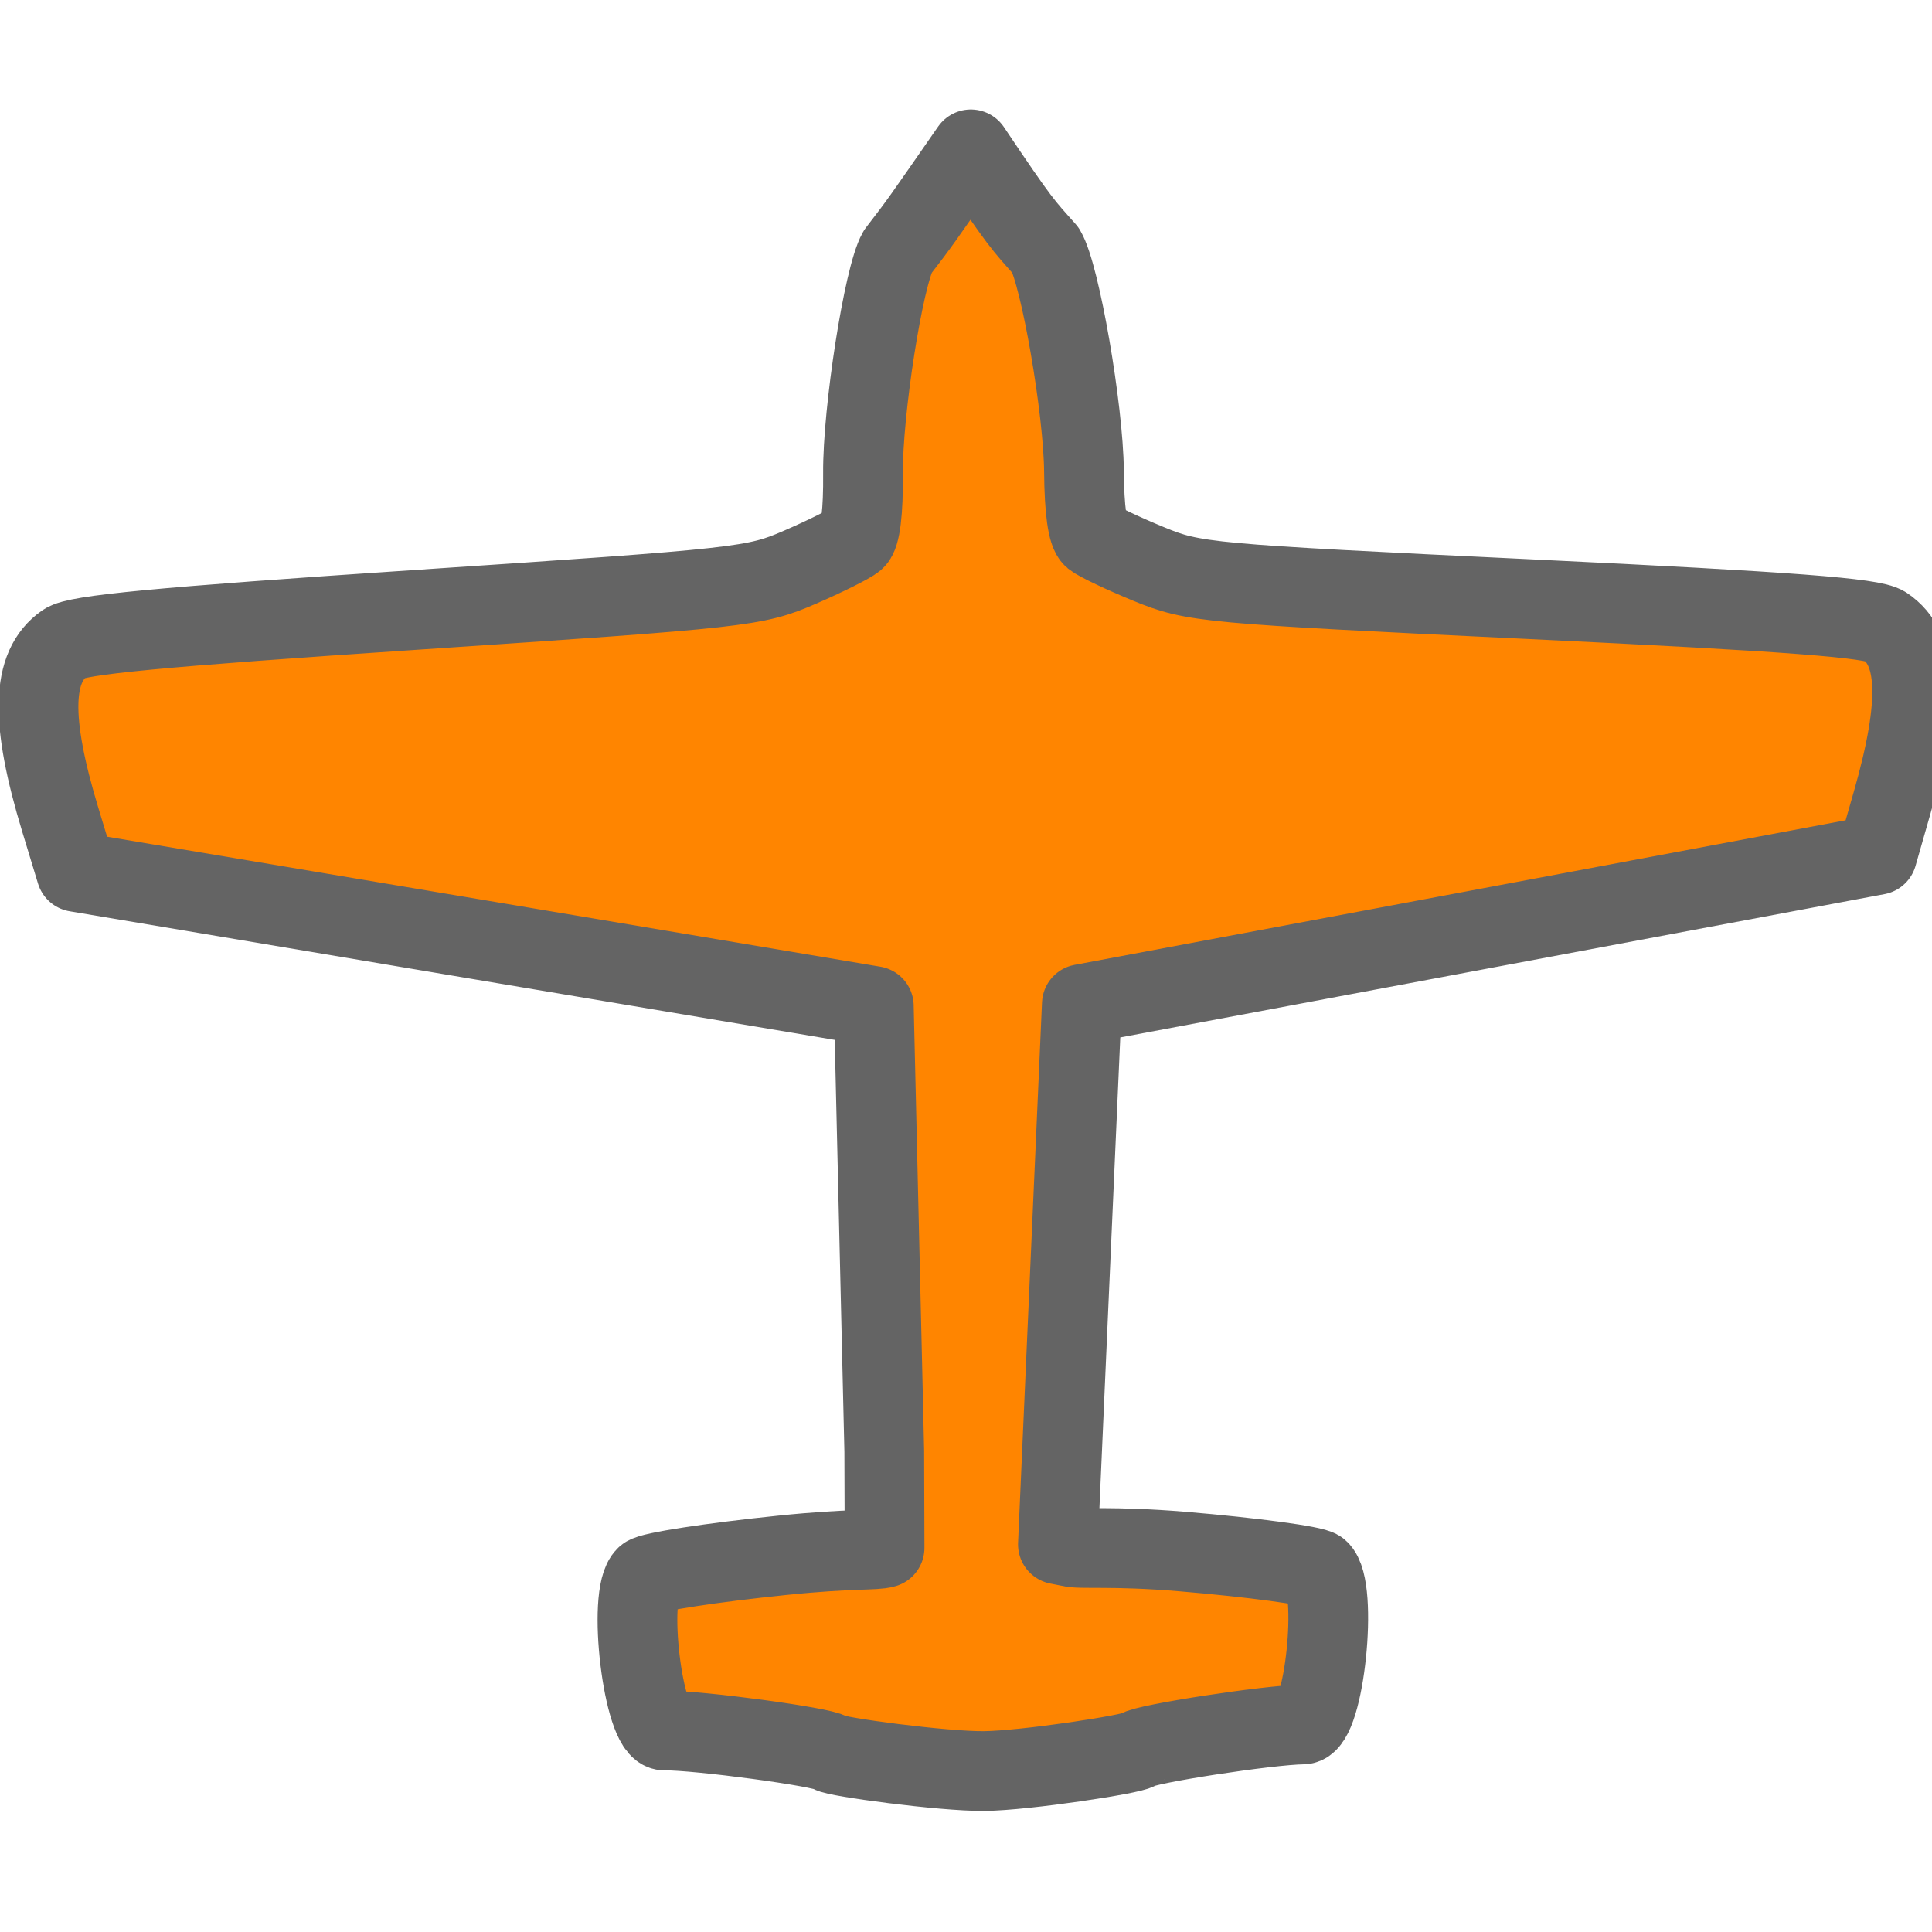
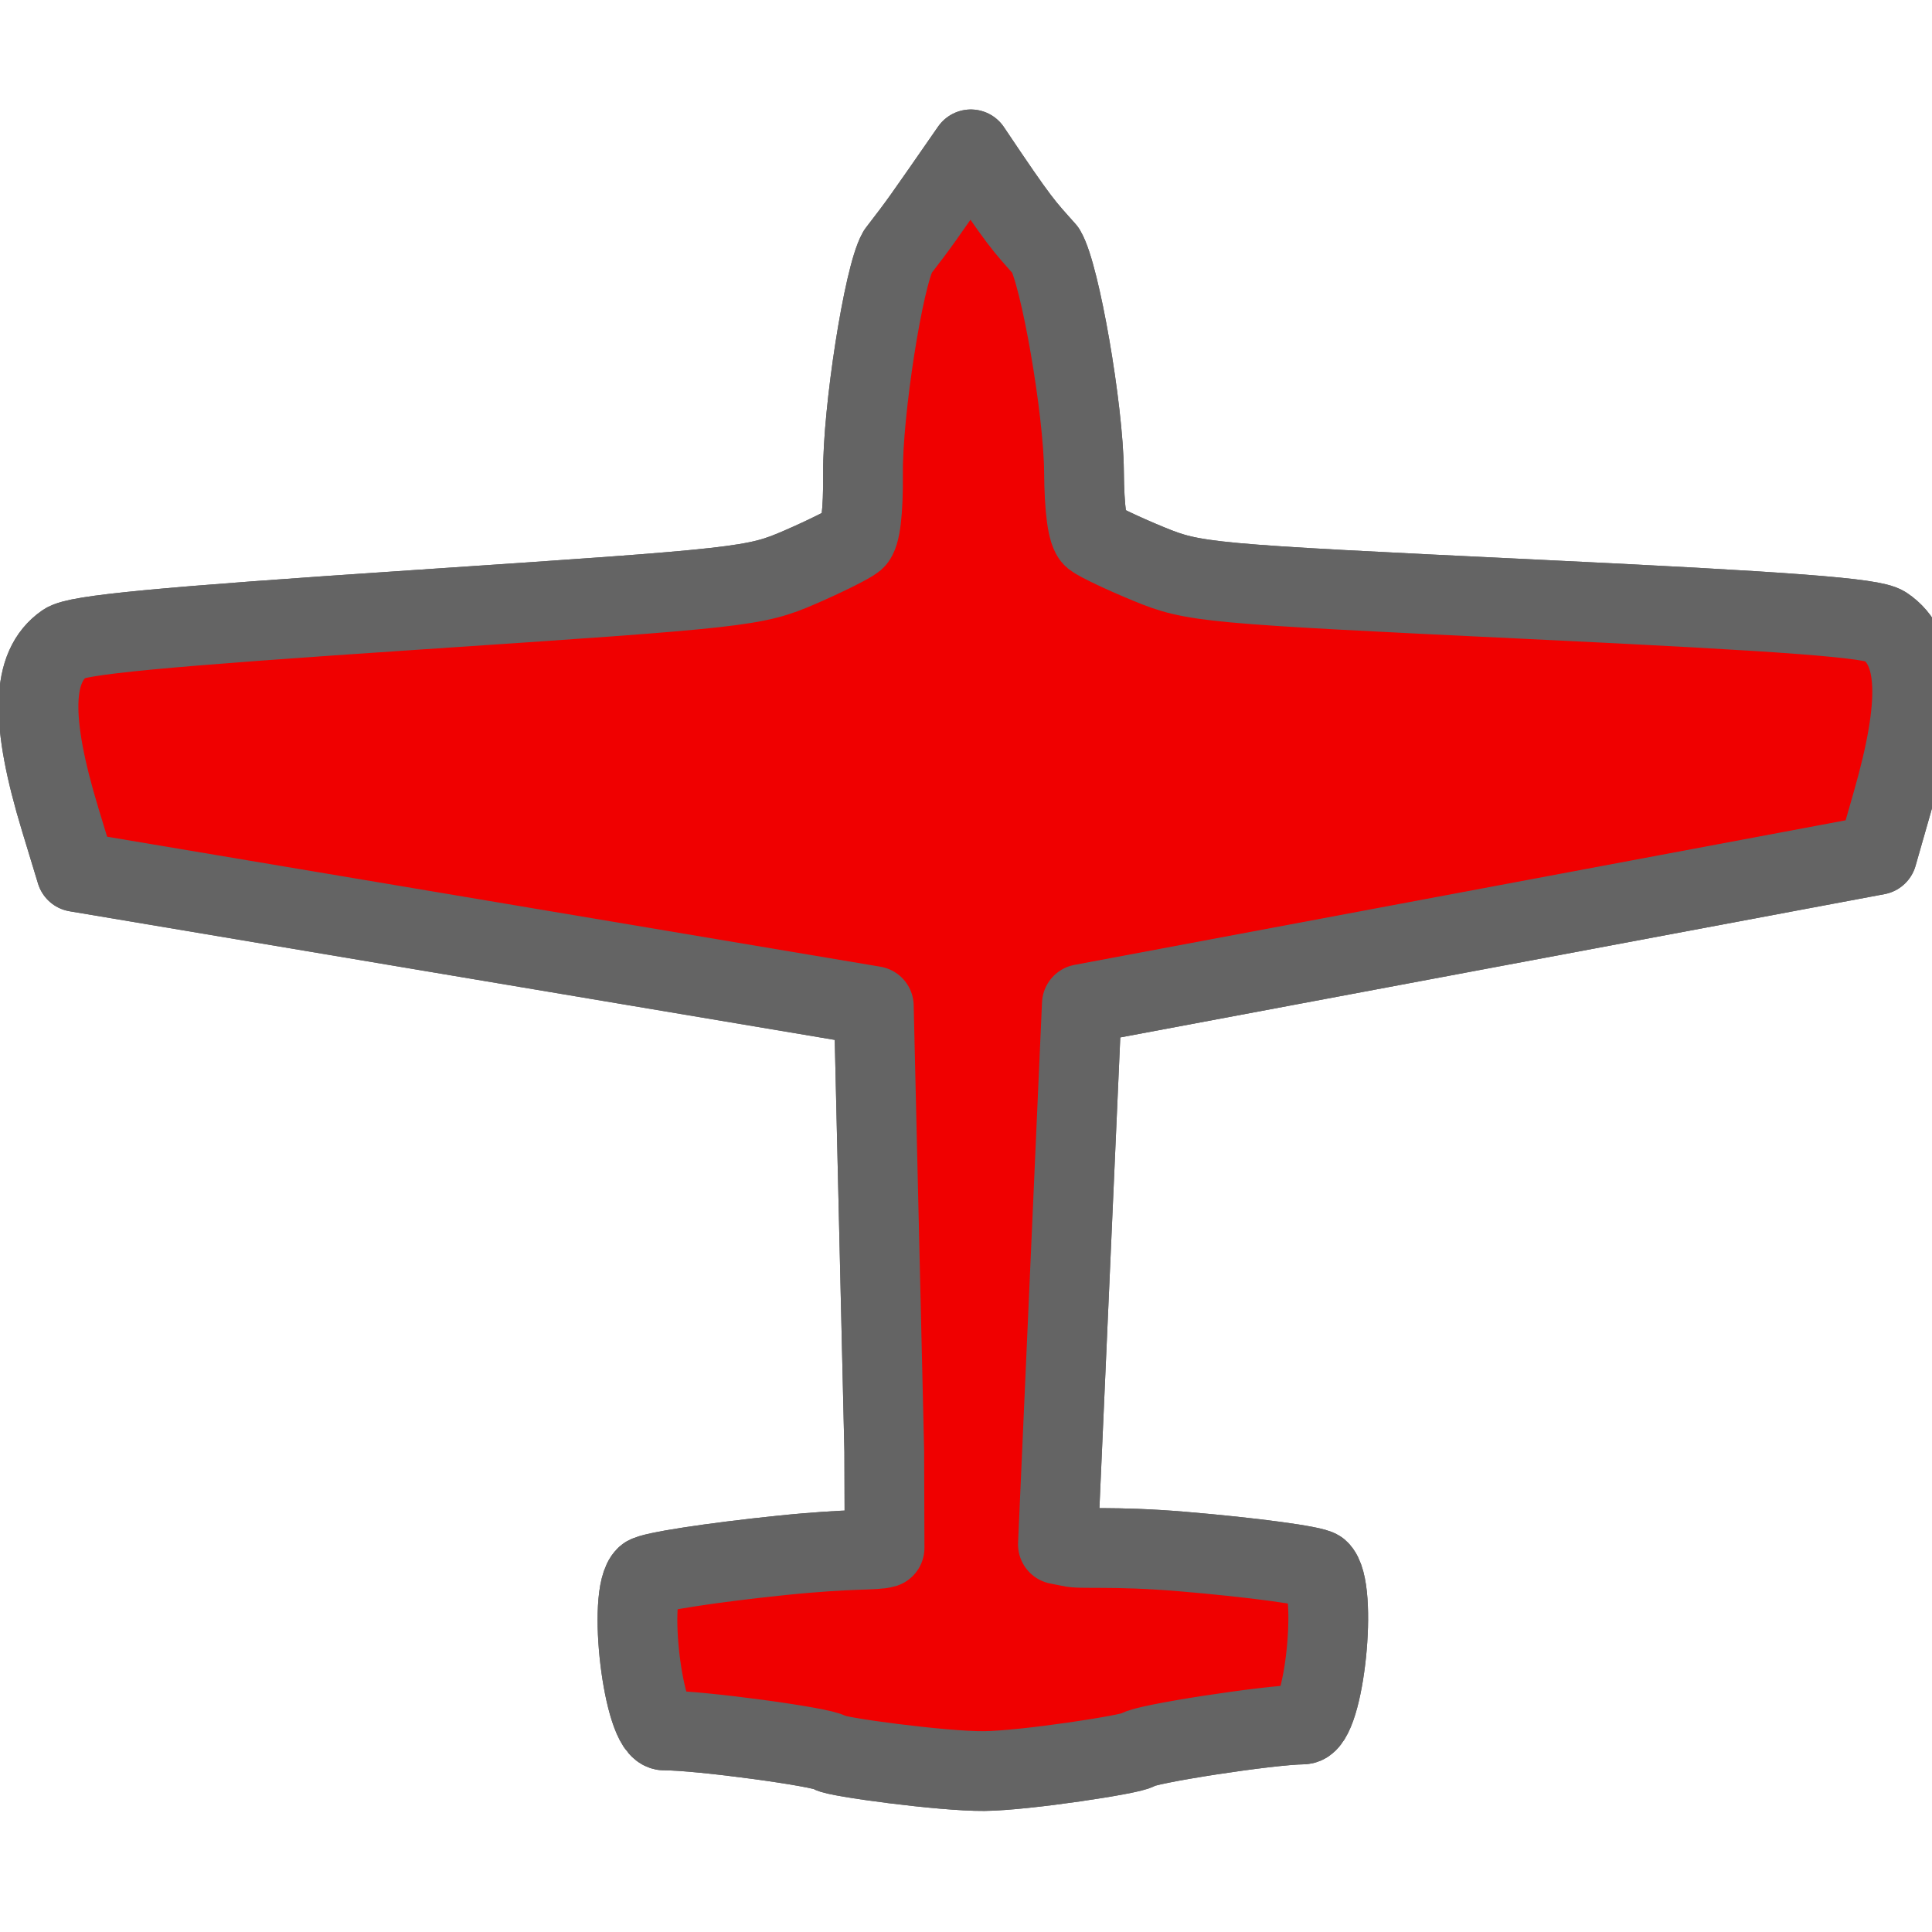
<svg xmlns="http://www.w3.org/2000/svg" version="1.0" width="128" height="128" id="svg2">
  <defs id="defs4">
    <filter id="filter">
      <feGaussianBlur stdDeviation="0.486" id="feGaussianBlur7" />
    </filter>
  </defs>
-   <path style="fill:#ff8500;fill-opacity:1;stroke:#646464;stroke-width:5.283;stroke-linecap:round;stroke-linejoin:round;stroke-miterlimit:4;stroke-dasharray:none;stroke-opacity:1" id="path13" d="m 64.321,9.895 c -3.404,4.904 -3.316,4.793 -4.849,6.787 -0.93,1.631 -2.33,10.574 -2.296,14.687 0.021,2.553 -0.166,4.084 -0.536,4.397 -0.313,0.264 -1.955,1.084 -3.646,1.816 -2.982,1.291 -3.732,1.373 -25.371,2.819 -17.136,1.145 -22.529,1.659 -23.331,2.217 -2.225,1.546 -2.312,5.071 -0.29,11.72 l 1.043,3.43 52.848,8.884 0.692,29.494 0.02,6.402 c -0.643,0.197 -2.132,0.018 -6.777,0.495 -4.645,0.477 -8.706,1.101 -9.025,1.391 -1.282,1.164 -0.193,10.229 1.227,10.216 2.242,-0.021 10.541,1.098 10.979,1.478 0.315,0.27 7.445,1.235 10.19,1.209 2.745,-0.026 9.86,-1.124 10.169,-1.401 0.432,-0.389 8.711,-1.664 10.953,-1.685 1.42,-0.013 2.361,-9.098 1.06,-10.238 -0.326,-0.281 -4.395,-0.83 -9.047,-1.22 -4.652,-0.389 -6.79,-0.128 -7.436,-0.314 l -0.809,-0.159 1.586,-35.798 52.694,-9.88 0.987,-3.449 c 1.913,-6.686 1.768,-10.208 -0.482,-11.713 -0.811,-0.542 -6.212,-0.954 -23.364,-1.776 C 79.853,38.667 79.102,38.599 76.099,37.364 74.397,36.664 72.741,35.876 72.424,35.618 72.049,35.312 71.837,33.784 71.816,31.231 71.783,27.118 70.237,18.203 69.28,16.59 67.783,14.907 67.647,14.859 64.321,9.895 Z" />
+   <path style="fill:#ae0000;fill-opacity:1;stroke:#646464;stroke-width:5.283;stroke-linecap:round;stroke-linejoin:round;stroke-miterlimit:4;stroke-dasharray:none;stroke-opacity:1" id="path13" d="m 64.321,9.895 c -3.404,4.904 -3.316,4.793 -4.849,6.787 -0.93,1.631 -2.33,10.574 -2.296,14.687 0.021,2.553 -0.166,4.084 -0.536,4.397 -0.313,0.264 -1.955,1.084 -3.646,1.816 -2.982,1.291 -3.732,1.373 -25.371,2.819 -17.136,1.145 -22.529,1.659 -23.331,2.217 -2.225,1.546 -2.312,5.071 -0.29,11.72 l 1.043,3.43 52.848,8.884 0.692,29.494 0.02,6.402 c -0.643,0.197 -2.132,0.018 -6.777,0.495 -4.645,0.477 -8.706,1.101 -9.025,1.391 -1.282,1.164 -0.193,10.229 1.227,10.216 2.242,-0.021 10.541,1.098 10.979,1.478 0.315,0.27 7.445,1.235 10.19,1.209 2.745,-0.026 9.86,-1.124 10.169,-1.401 0.432,-0.389 8.711,-1.664 10.953,-1.685 1.42,-0.013 2.361,-9.098 1.06,-10.238 -0.326,-0.281 -4.395,-0.83 -9.047,-1.22 -4.652,-0.389 -6.79,-0.128 -7.436,-0.314 l -0.809,-0.159 1.586,-35.798 52.694,-9.88 0.987,-3.449 c 1.913,-6.686 1.768,-10.208 -0.482,-11.713 -0.811,-0.542 -6.212,-0.954 -23.364,-1.776 C 79.853,38.667 79.102,38.599 76.099,37.364 74.397,36.664 72.741,35.876 72.424,35.618 72.049,35.312 71.837,33.784 71.816,31.231 71.783,27.118 70.237,18.203 69.28,16.59 67.783,14.907 67.647,14.859 64.321,9.895 Z" />
+   <path d="m 64.321,9.895 c -3.404,4.904 -3.316,4.793 -4.849,6.787 -0.93,1.631 -2.33,10.574 -2.296,14.687 0.021,2.553 -0.166,4.084 -0.536,4.397 -0.313,0.264 -1.955,1.084 -3.646,1.816 -2.982,1.291 -3.732,1.373 -25.371,2.819 -17.136,1.145 -22.529,1.659 -23.331,2.217 -2.225,1.546 -2.312,5.071 -0.29,11.72 l 1.043,3.43 52.848,8.884 0.692,29.494 0.02,6.402 c -0.643,0.197 -2.132,0.018 -6.777,0.495 -4.645,0.477 -8.706,1.101 -9.025,1.391 -1.282,1.164 -0.193,10.229 1.227,10.216 2.242,-0.021 10.541,1.098 10.979,1.478 0.315,0.27 7.445,1.235 10.19,1.209 2.745,-0.026 9.86,-1.124 10.169,-1.401 0.432,-0.389 8.711,-1.664 10.953,-1.685 1.42,-0.013 2.361,-9.098 1.06,-10.238 -0.326,-0.281 -4.395,-0.83 -9.047,-1.22 -4.652,-0.389 -6.79,-0.128 -7.436,-0.314 l -0.809,-0.159 1.586,-35.798 52.694,-9.88 0.987,-3.449 c 1.913,-6.686 1.768,-10.208 -0.482,-11.713 -0.811,-0.542 -6.212,-0.954 -23.364,-1.776 C 79.853,38.667 79.102,38.599 76.099,37.364 74.397,36.664 72.741,35.876 72.424,35.618 72.049,35.312 71.837,33.784 71.816,31.231 71.783,27.118 70.237,18.203 69.28,16.59 67.783,14.907 67.647,14.859 64.321,9.895 Z" id="path823" style="fill:#f00000;fill-opacity:1;stroke:#646464;stroke-width:5.283;stroke-linecap:round;stroke-linejoin:round;stroke-miterlimit:4;stroke-dasharray:none;stroke-opacity:1" />
</svg>
